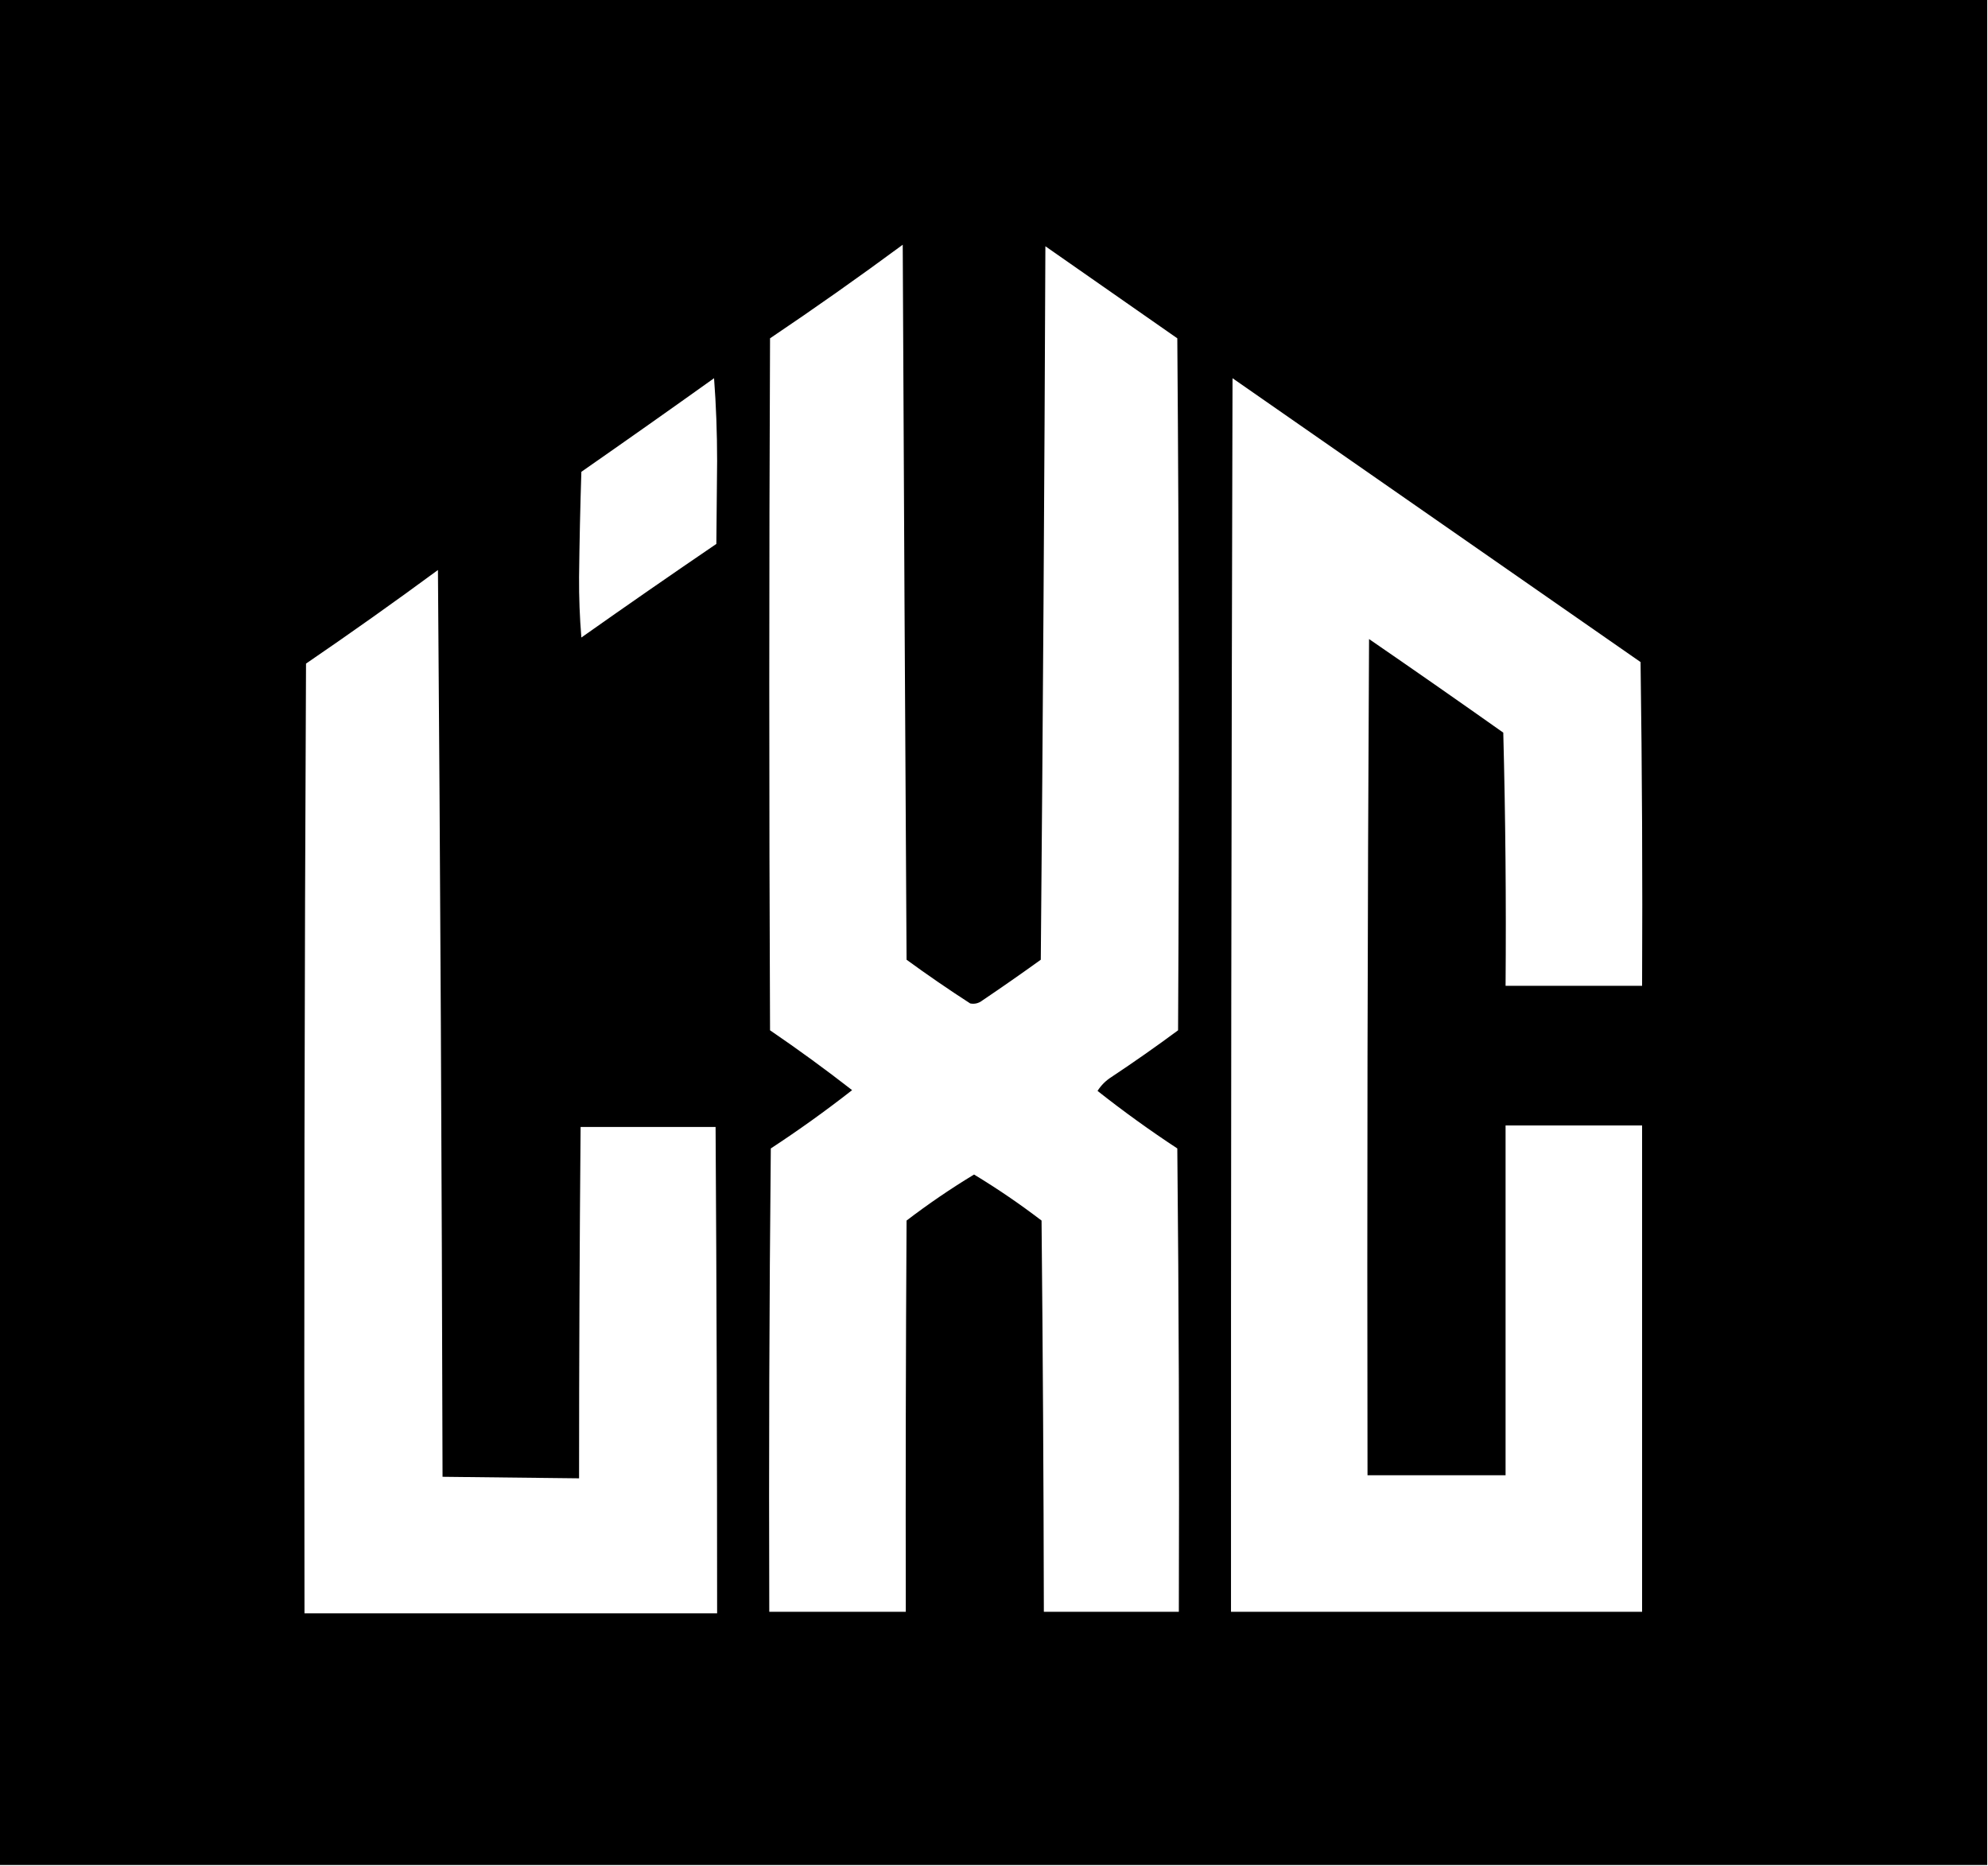
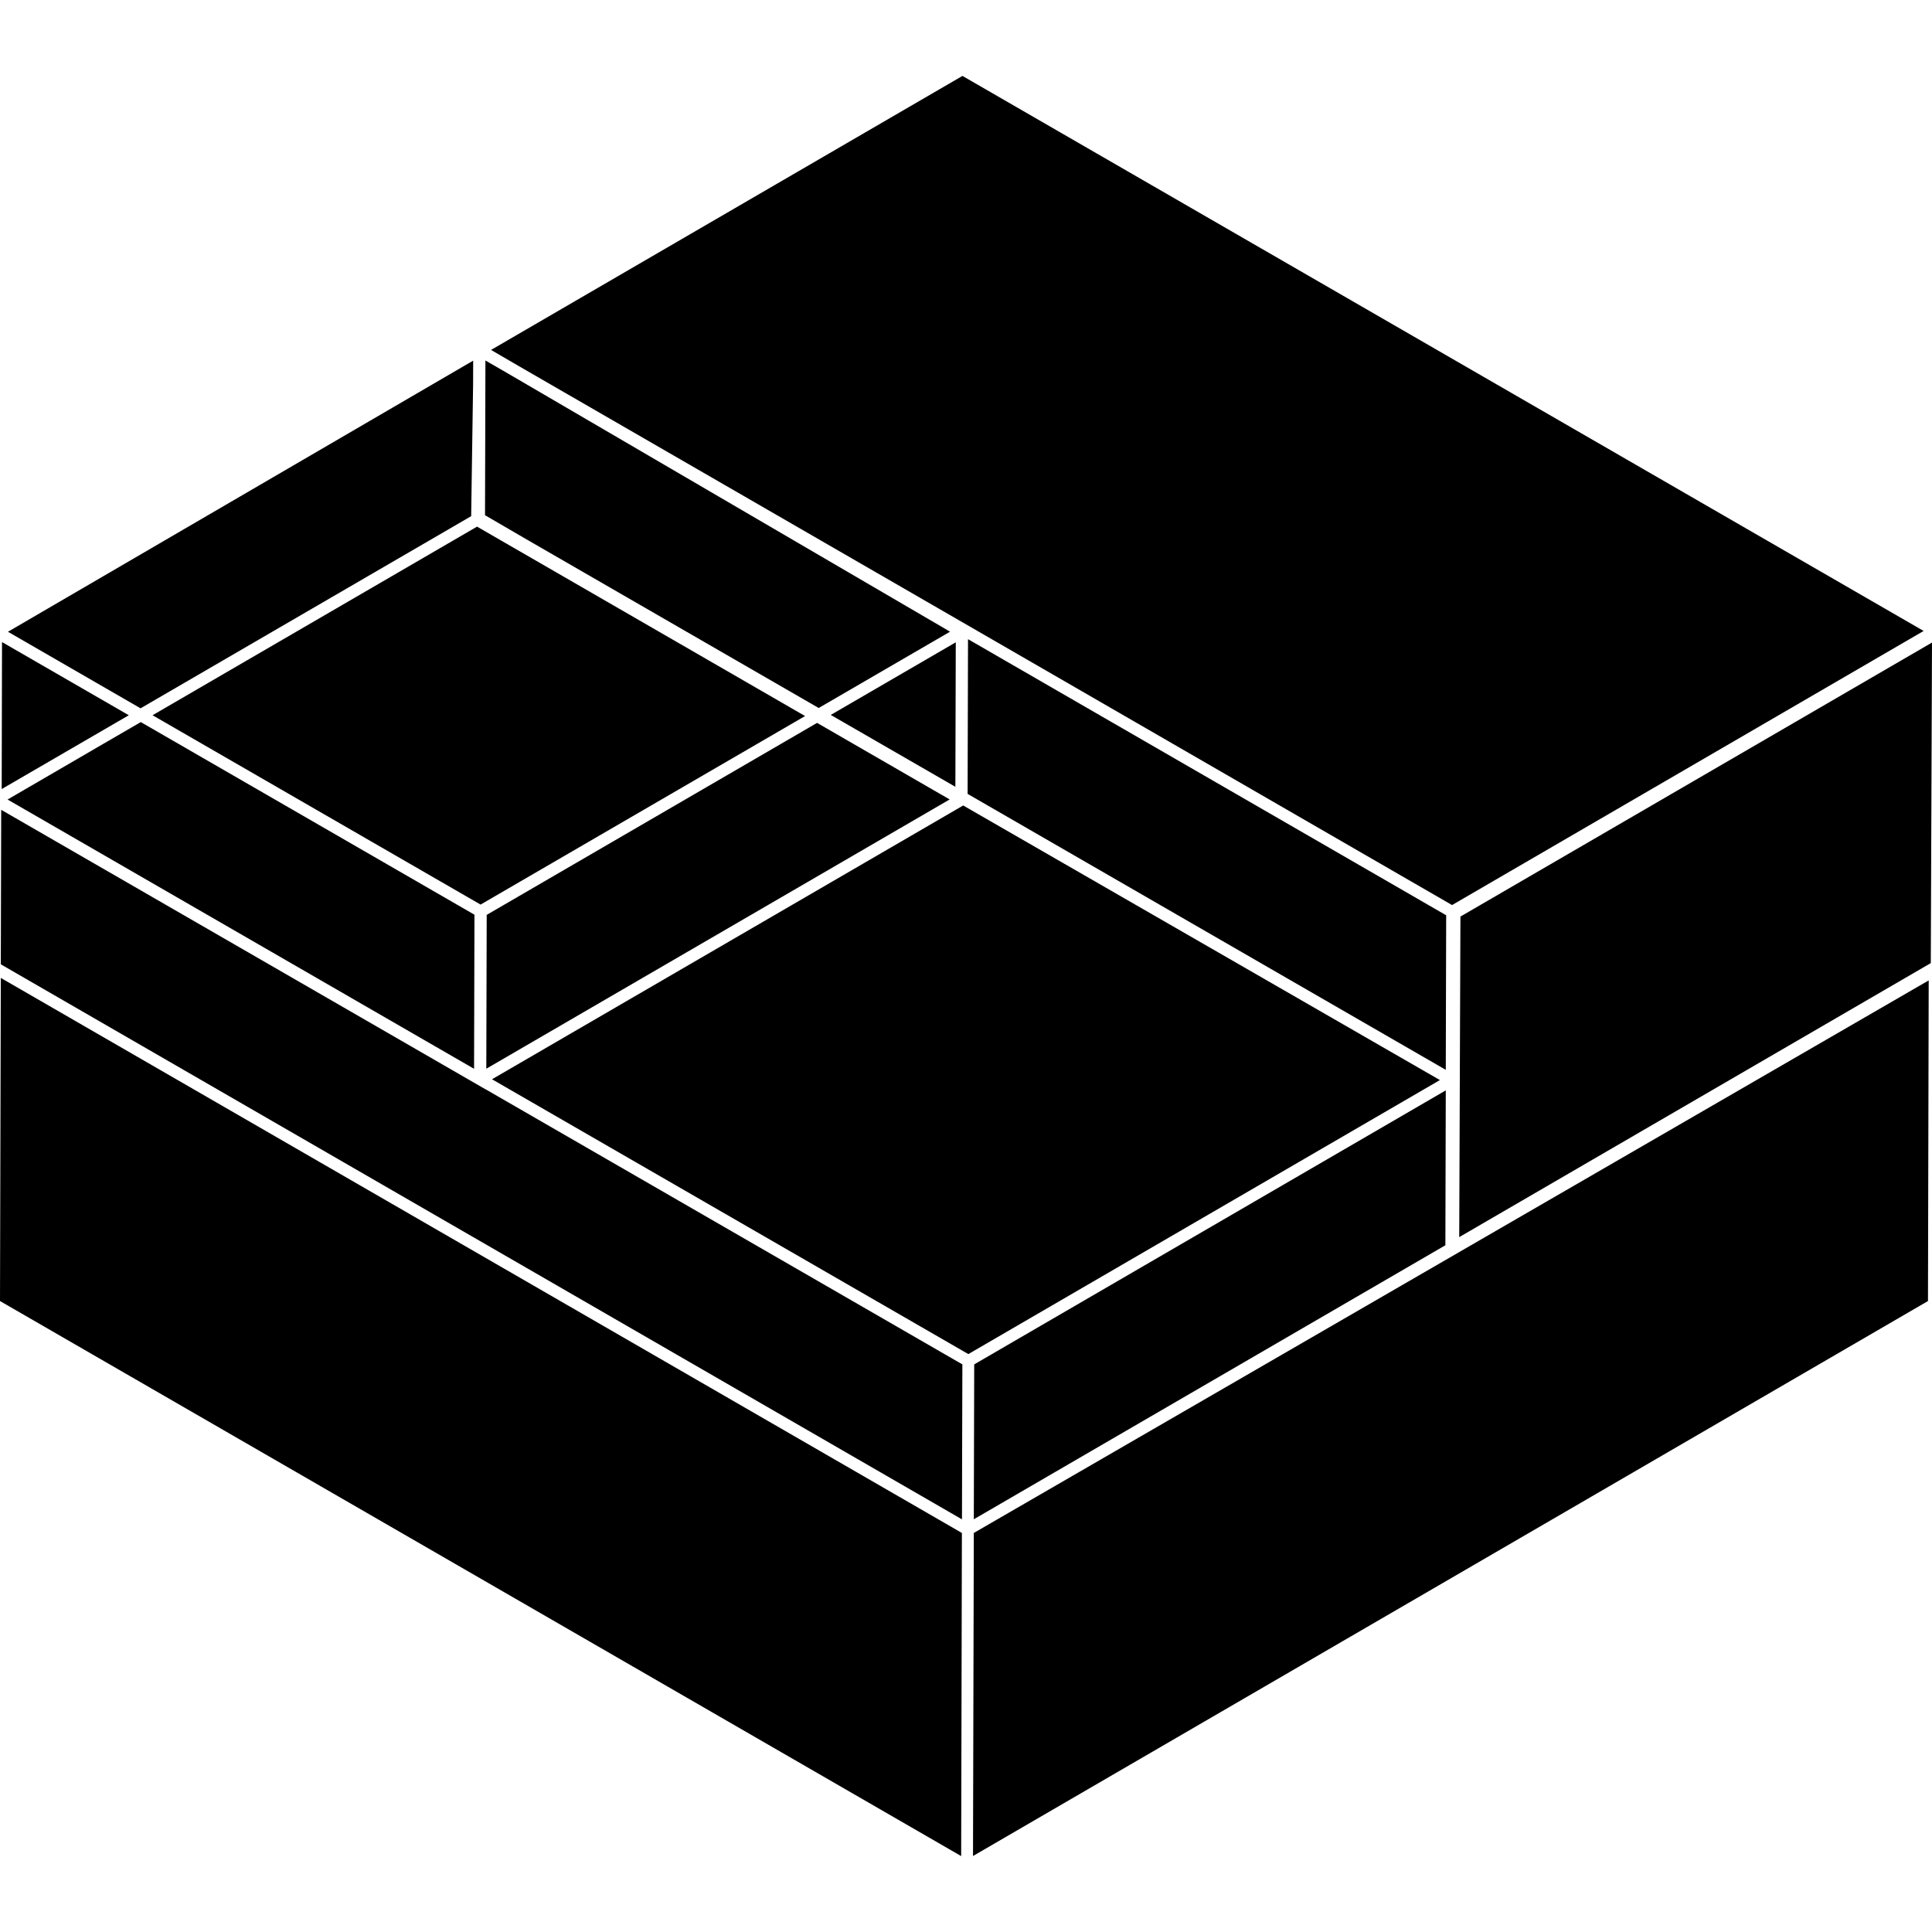
- <svg xmlns="http://www.w3.org/2000/svg" version="1.1" width="1296px" height="1216px" style="shape-rendering:geometricPrecision; text-rendering:geometricPrecision; image-rendering:optimizeQuality; fill-rule:evenodd; clip-rule:evenodd">
-   <g>
-     <path style="opacity:0.997" fill="#000000" d="M -0.5,-0.5 C 431.5,-0.5 863.5,-0.5 1295.5,-0.5C 1295.5,404.833 1295.5,810.167 1295.5,1215.5C 863.5,1215.5 431.5,1215.5 -0.5,1215.5C -0.5,810.167 -0.5,404.833 -0.5,-0.5 Z M 588.5,159.5 C 589.216,314.668 590.049,470.002 591,625.5C 604.559,635.39 618.392,644.89 632.5,654C 635.419,654.552 638.086,653.885 640.5,652C 653.305,643.361 665.971,634.528 678.5,625.5C 679.882,470.503 680.882,315.503 681.5,160.5C 710.167,180.5 738.833,200.5 767.5,220.5C 768.667,370.832 768.833,521.166 768,671.5C 753.762,682.036 739.262,692.203 724.5,702C 720.821,704.346 717.821,707.346 715.5,711C 732.211,724.205 749.544,736.705 767.5,748.5C 768.5,849.164 768.833,949.831 768.5,1050.5C 739.167,1050.5 709.833,1050.5 680.5,1050.5C 680.339,965.498 679.839,880.498 679,795.5C 664.871,784.703 650.204,774.703 635,765.5C 619.796,774.703 605.129,784.703 591,795.5C 590.5,880.499 590.333,965.499 590.5,1050.5C 560.833,1050.5 531.167,1050.5 501.5,1050.5C 501.167,949.831 501.5,849.164 502.5,748.5C 520.733,736.557 538.4,723.89 555.5,710.5C 538.111,696.952 520.277,683.952 502,671.5C 501.333,521.167 501.333,370.833 502,220.5C 531.338,200.759 560.172,180.426 588.5,159.5 Z M 465.5,246.5 C 466.833,264.154 467.5,282.154 467.5,300.5C 467.333,318.5 467.167,336.5 467,354.5C 437.492,374.587 408.159,394.92 379,415.5C 377.918,402.365 377.418,389.198 377.5,376C 377.766,353.162 378.266,330.328 379,307.5C 408.013,287.304 436.847,266.97 465.5,246.5 Z M 803.5,246.5 C 892.149,308.141 980.815,369.808 1069.5,431.5C 1070.5,501.83 1070.83,572.164 1070.5,642.5C 1040.83,642.5 1011.17,642.5 981.5,642.5C 981.938,587.483 981.438,532.483 980,477.5C 950.971,456.972 921.805,436.639 892.5,416.5C 891.5,598.165 891.167,779.832 891.5,961.5C 921.5,961.5 951.5,961.5 981.5,961.5C 981.5,885.5 981.5,809.5 981.5,733.5C 1011.17,733.5 1040.83,733.5 1070.5,733.5C 1070.5,839.167 1070.5,944.833 1070.5,1050.5C 981.167,1050.5 891.833,1050.5 802.5,1050.5C 802.421,782.499 802.754,514.499 803.5,246.5 Z M 285.5,371.5 C 287.028,568.334 288.028,765.334 288.5,962.5C 318.166,962.877 347.833,963.21 377.5,963.5C 377.504,887.165 377.838,810.832 378.5,734.5C 407.833,734.5 437.167,734.5 466.5,734.5C 467.155,840.165 467.489,945.832 467.5,1051.5C 377.833,1051.5 288.167,1051.5 198.5,1051.5C 198.167,845.166 198.5,638.832 199.5,432.5C 228.585,412.636 257.251,392.303 285.5,371.5 Z" />
-   </g>
+ <svg xmlns="http://www.w3.org/2000/svg" role="img" viewBox="0 0 24 24">
+   <path d="M10.15 8.98l1.647.951-5.756 3.345.005-1.911L10.15 8.98zm1.723-1.001l-1.553.902 1.548.893.005-1.795zM6.028 5.33L6.025 6.4l.543.316 3.602 2.079 1.632-.948-2.19-1.279-3.231-1.887-.351-.203-.002.852zm.072-.983l.359.209 6.321 3.65 5.258 3.037 5.858-3.405L11.956.943 6.1 4.347zm6.002 12.602l-.005 1.924 5.858-3.404.005-1.924-5.858 3.404zm-.077-9.009l-.005 1.922 5.94 3.428.005-1.92-5.94-3.43zm-10.13.945l4.075 2.352 4.031-2.342-4.075-2.353-4.031 2.343zM24 7.982l-5.858 3.404-.015 3.982 5.858-3.404L24 7.982zm-12.048 10.04l.003-1.073L7.6 14.436l-1.565-.903v.001l-.939-.542L.015 10.06.01 11.979l11.94 6.895.002-.852zm5.935-4.605l-5.922-3.411-5.853 3.401 5.917 3.414 5.858-3.404zm6.072-1.238l-11.862 6.864-.01 4.013 11.863-6.894.009-3.983zM11.944 21.27l.005-2.227L.01 12.148 0 16.162l11.94 6.895.004-1.787zM.021 9.802L1.6 8.885.025 7.976.021 9.802zm5.832-3.39l.024-1.636.001-.296L.099 7.848l1.647.951 4.107-2.387zm.041 4.951L1.749 8.97l-.46.267-1.195.695 5.795 3.345.005-1.914z" />
</svg>
